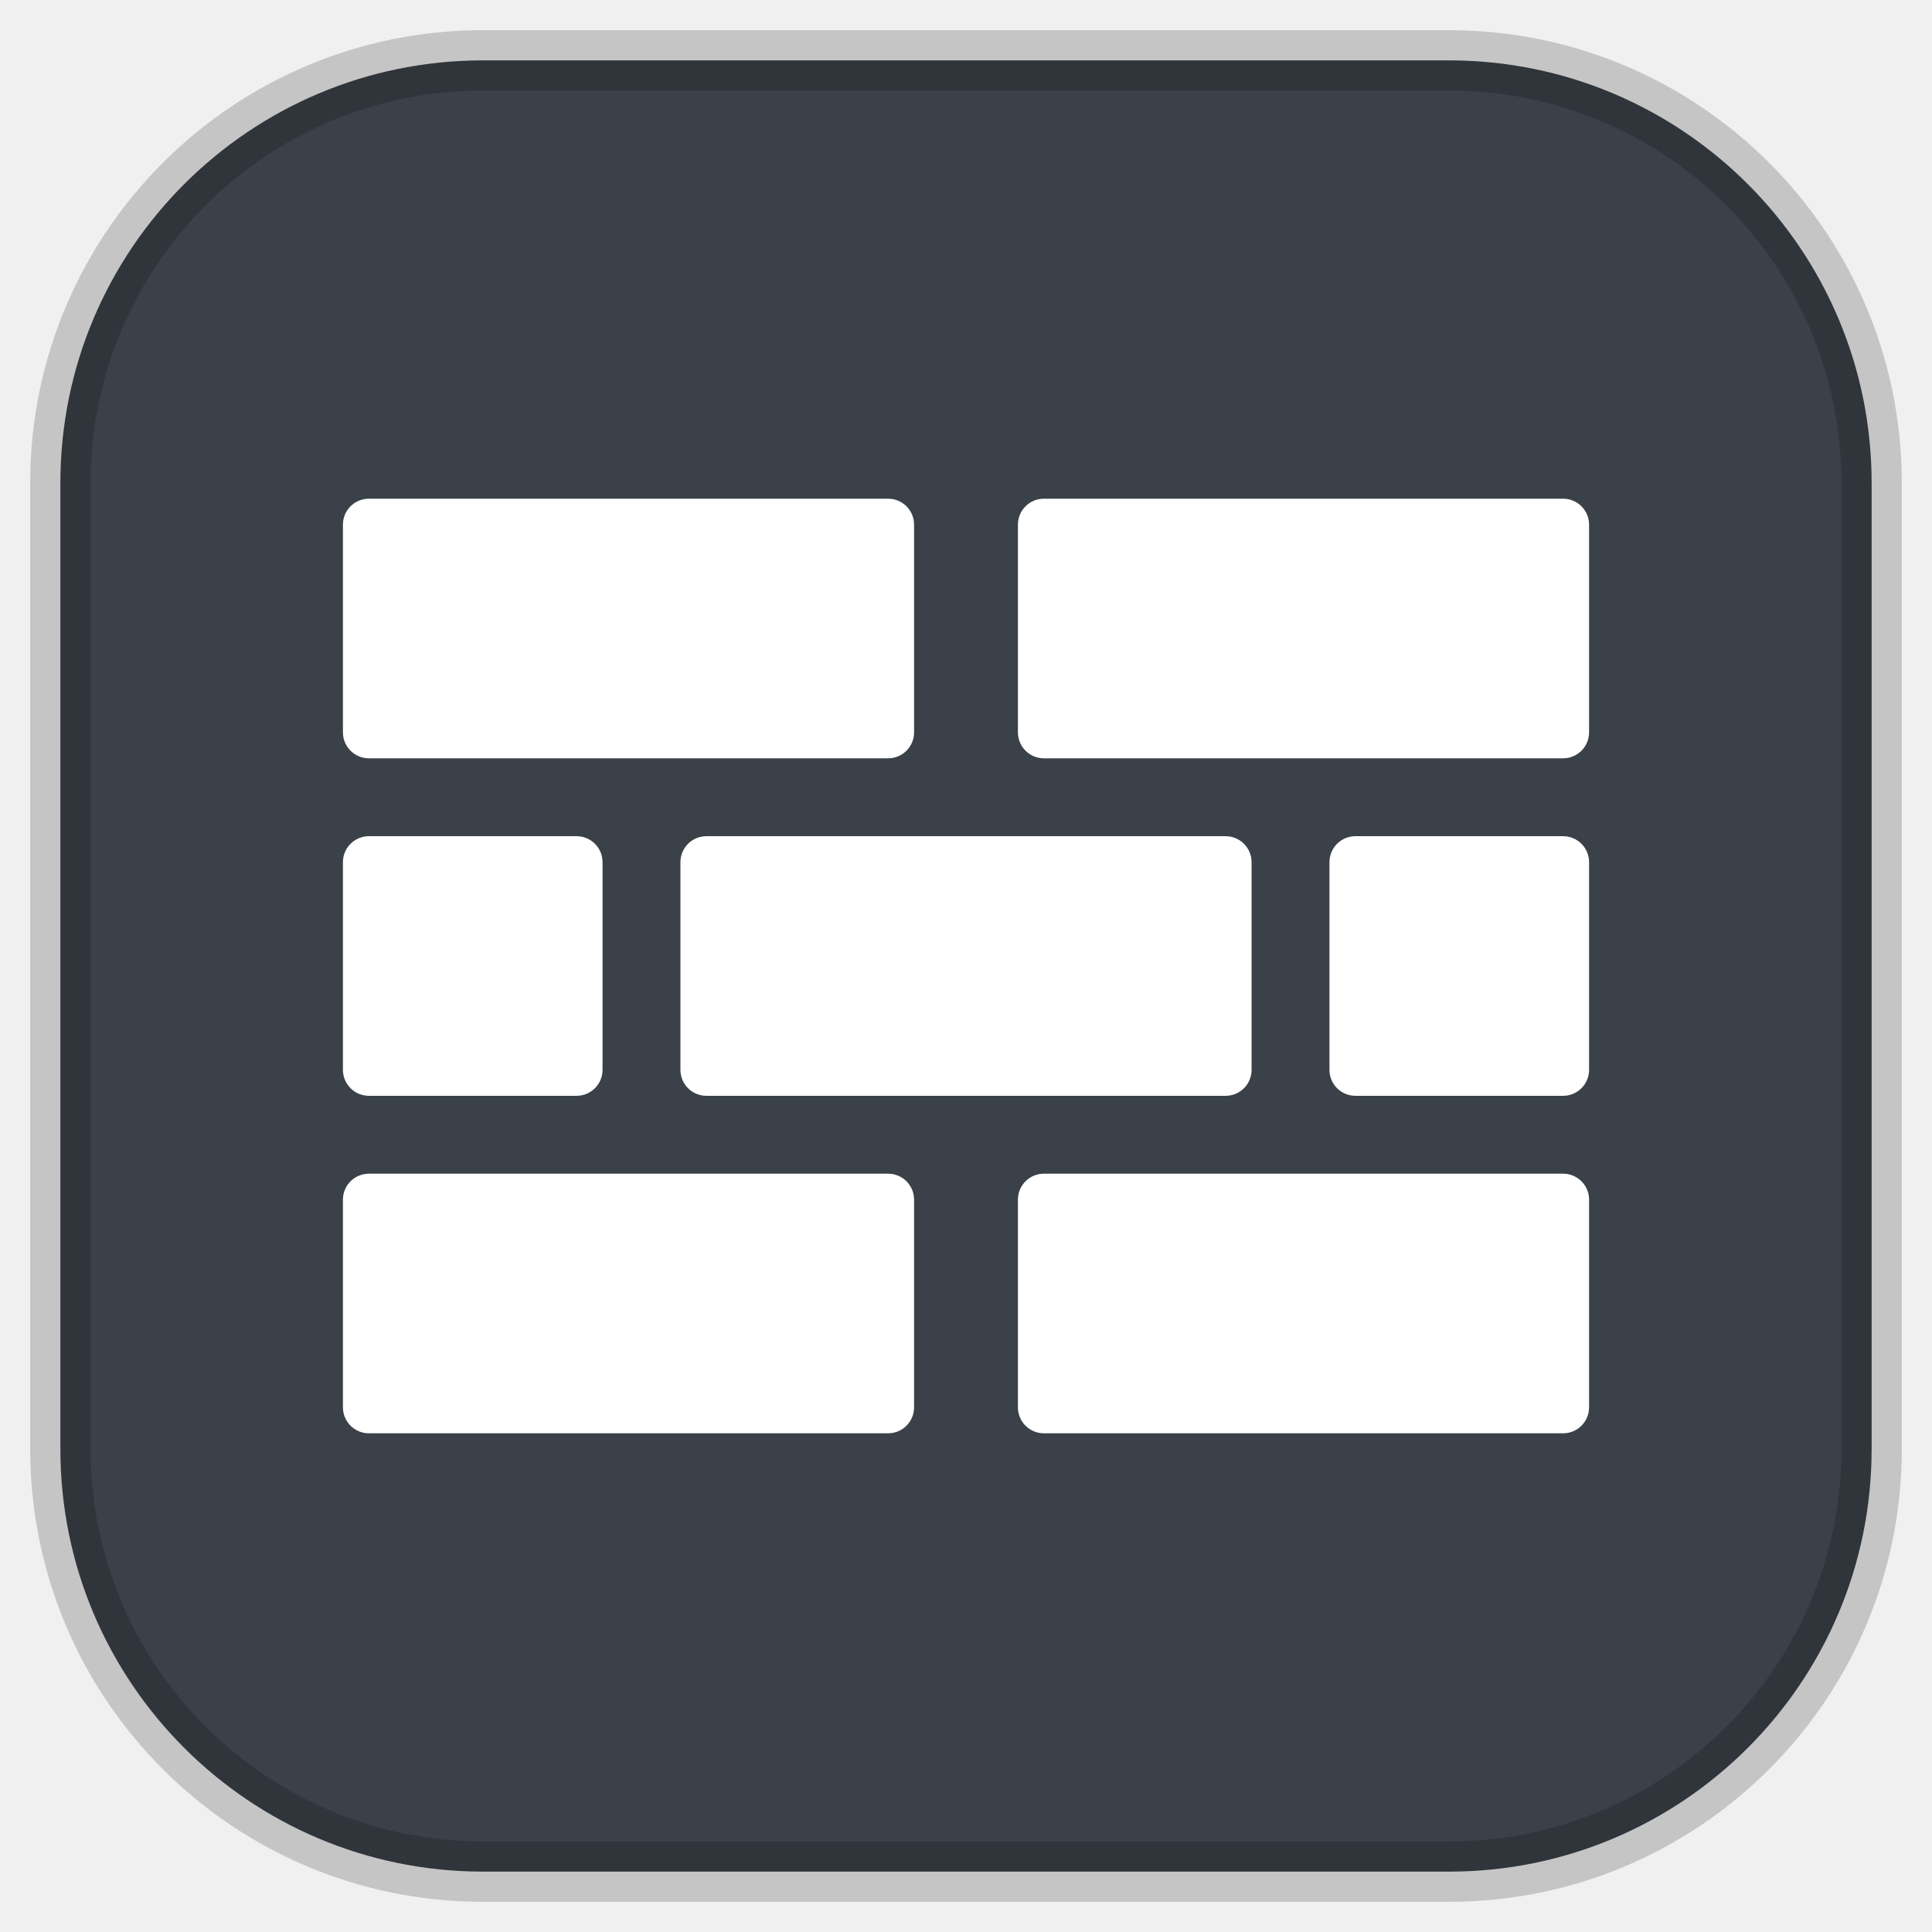
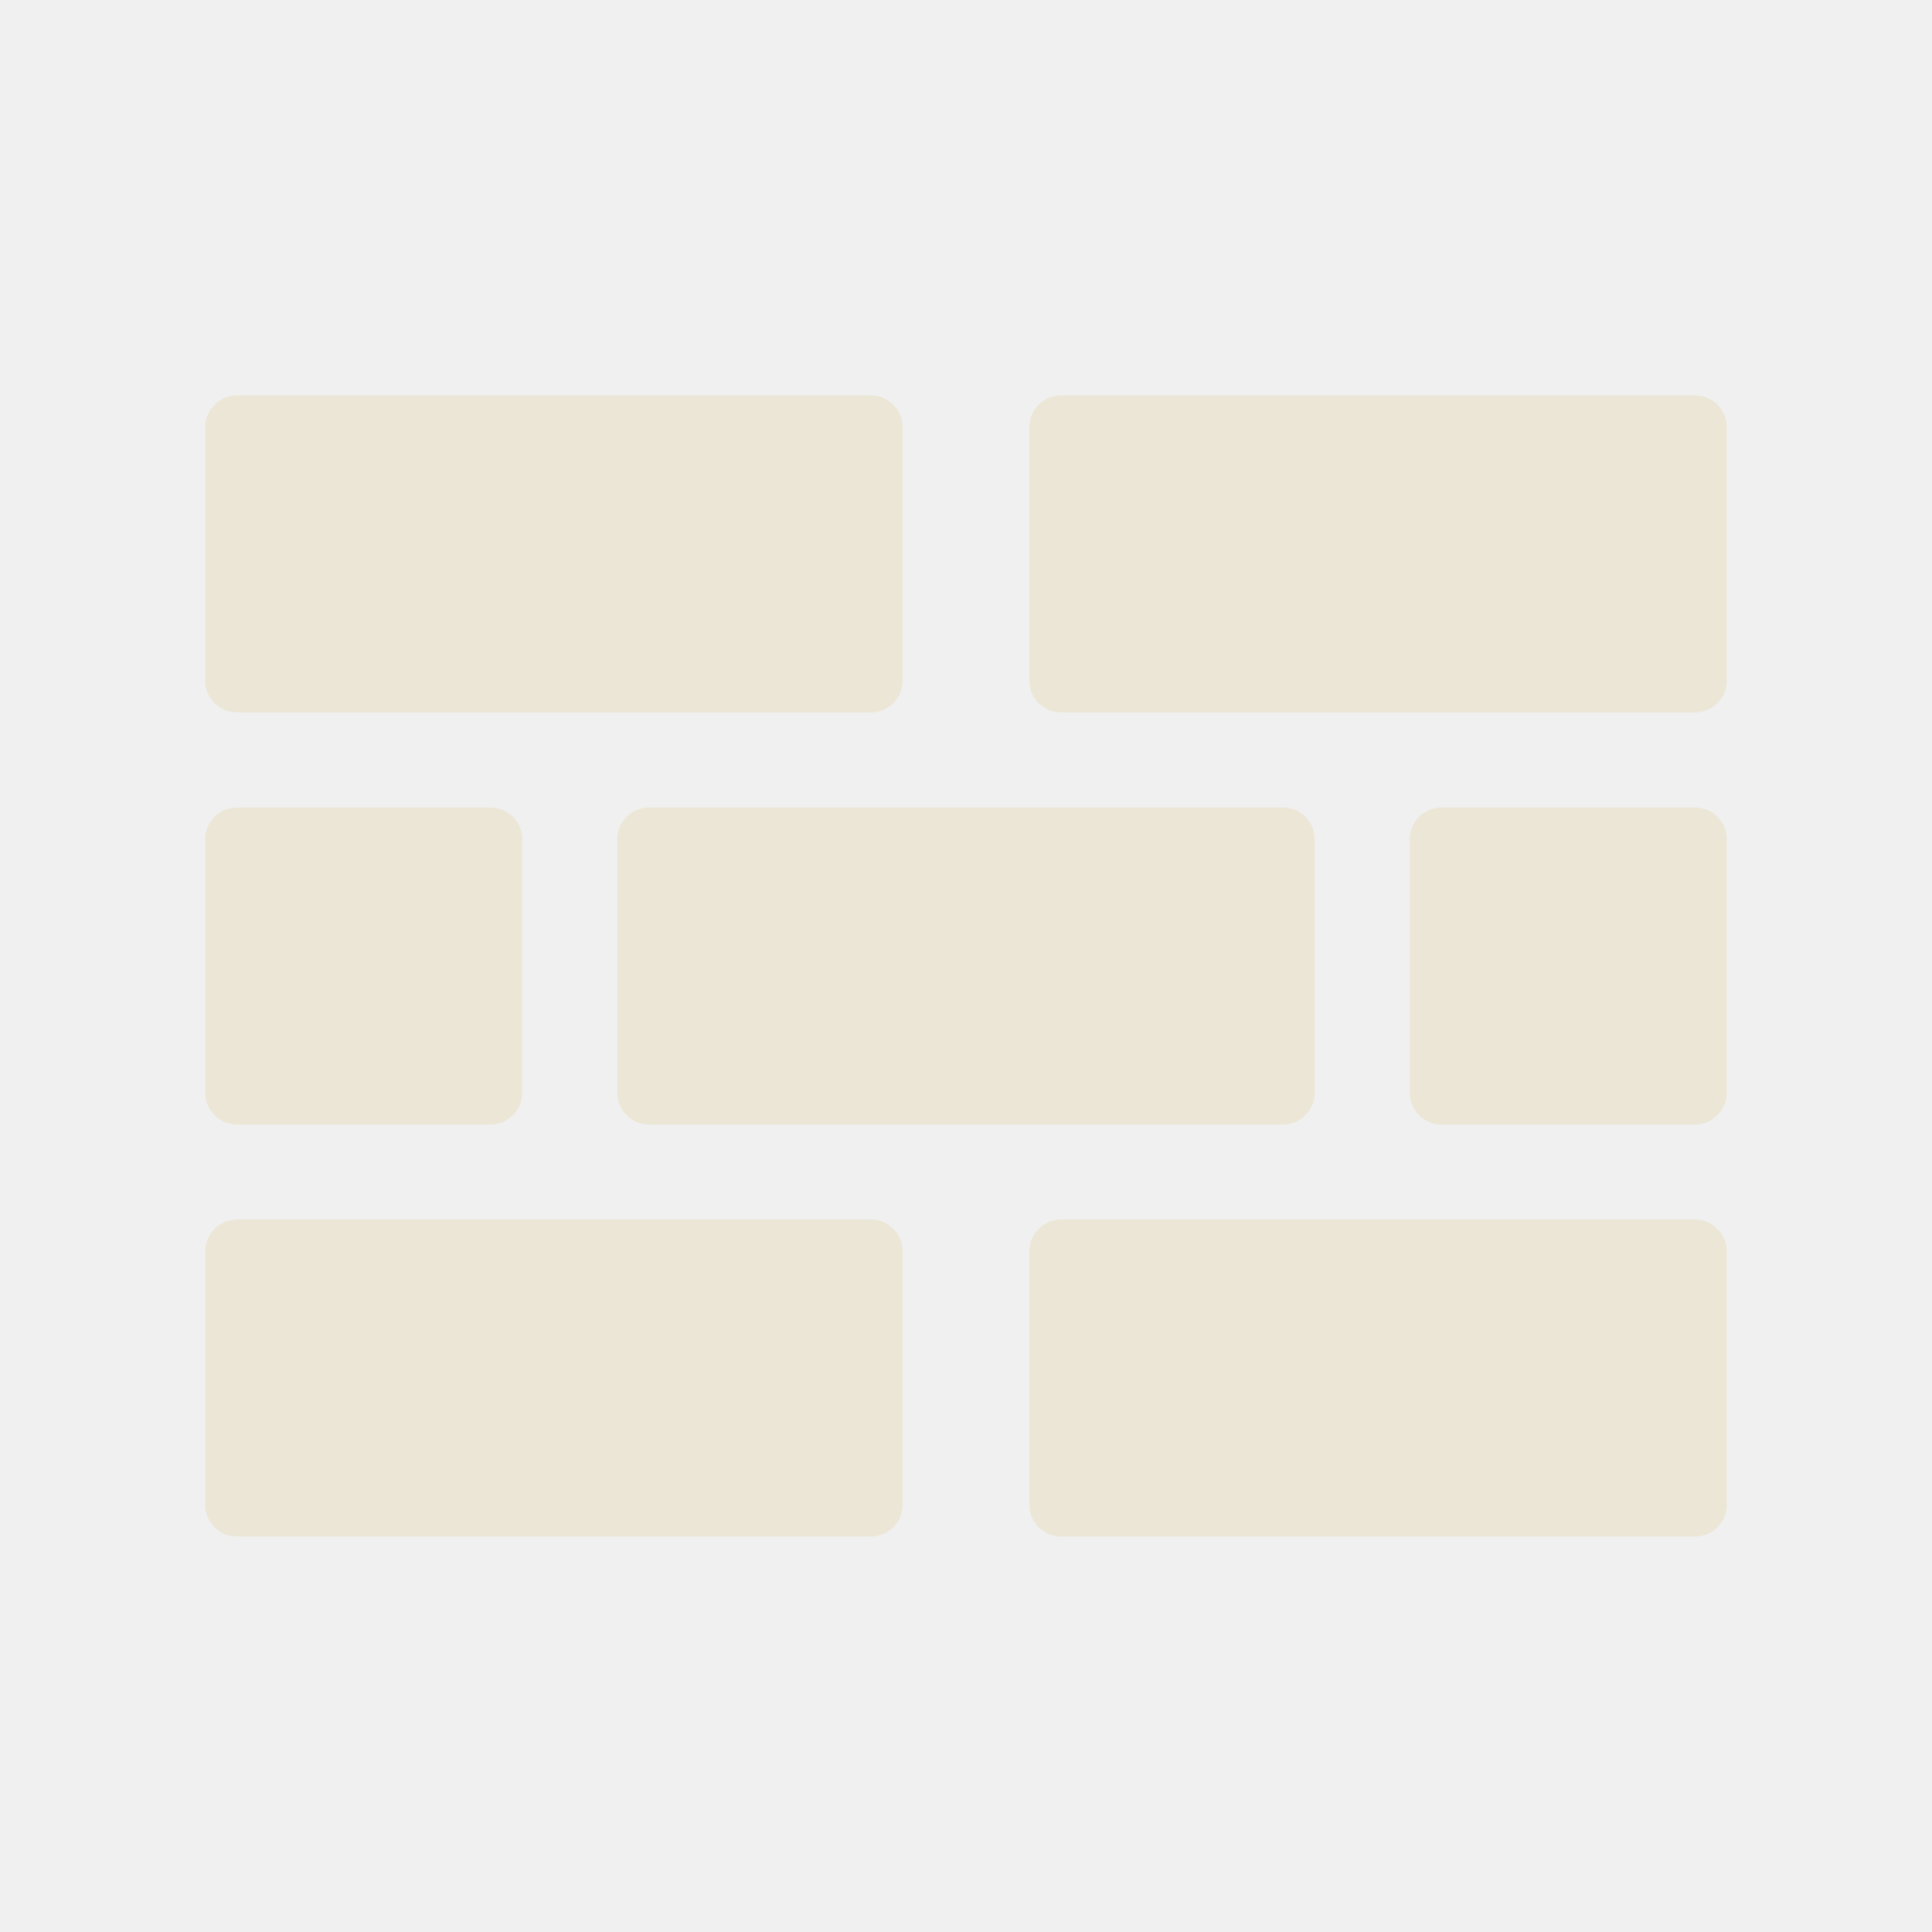
<svg xmlns="http://www.w3.org/2000/svg" viewBox="0 0 64 64" width="64" height="64">
-   <rect x="2" y="2" width="60" height="60" rx="14" fill="#3A4148" />
-   <rect x="2" y="2" width="60" height="60" rx="14" fill="none" stroke="#000" stroke-opacity=".18" stroke-width="2" />
-   <g transform="translate(32 32) scale(.86) translate(-32 -32)">
-     <g fill="#FFFFFF">
+   <g transform="translate(32 32) scale(1.05) translate(-32 -32)">
+     <g fill="#ECE6D6">
      <rect x="8" y="14" width="22" height="10" rx="1" />
      <rect x="34" y="14" width="22" height="10" rx="1" />
      <rect x="8" y="27" width="10" height="10" rx="1" />
      <rect x="21" y="27" width="22" height="10" rx="1" />
      <rect x="46" y="27" width="10" height="10" rx="1" />
      <rect x="8" y="40" width="22" height="10" rx="1" />
      <rect x="34" y="40" width="22" height="10" rx="1" />
    </g>
  </g>
</svg>
